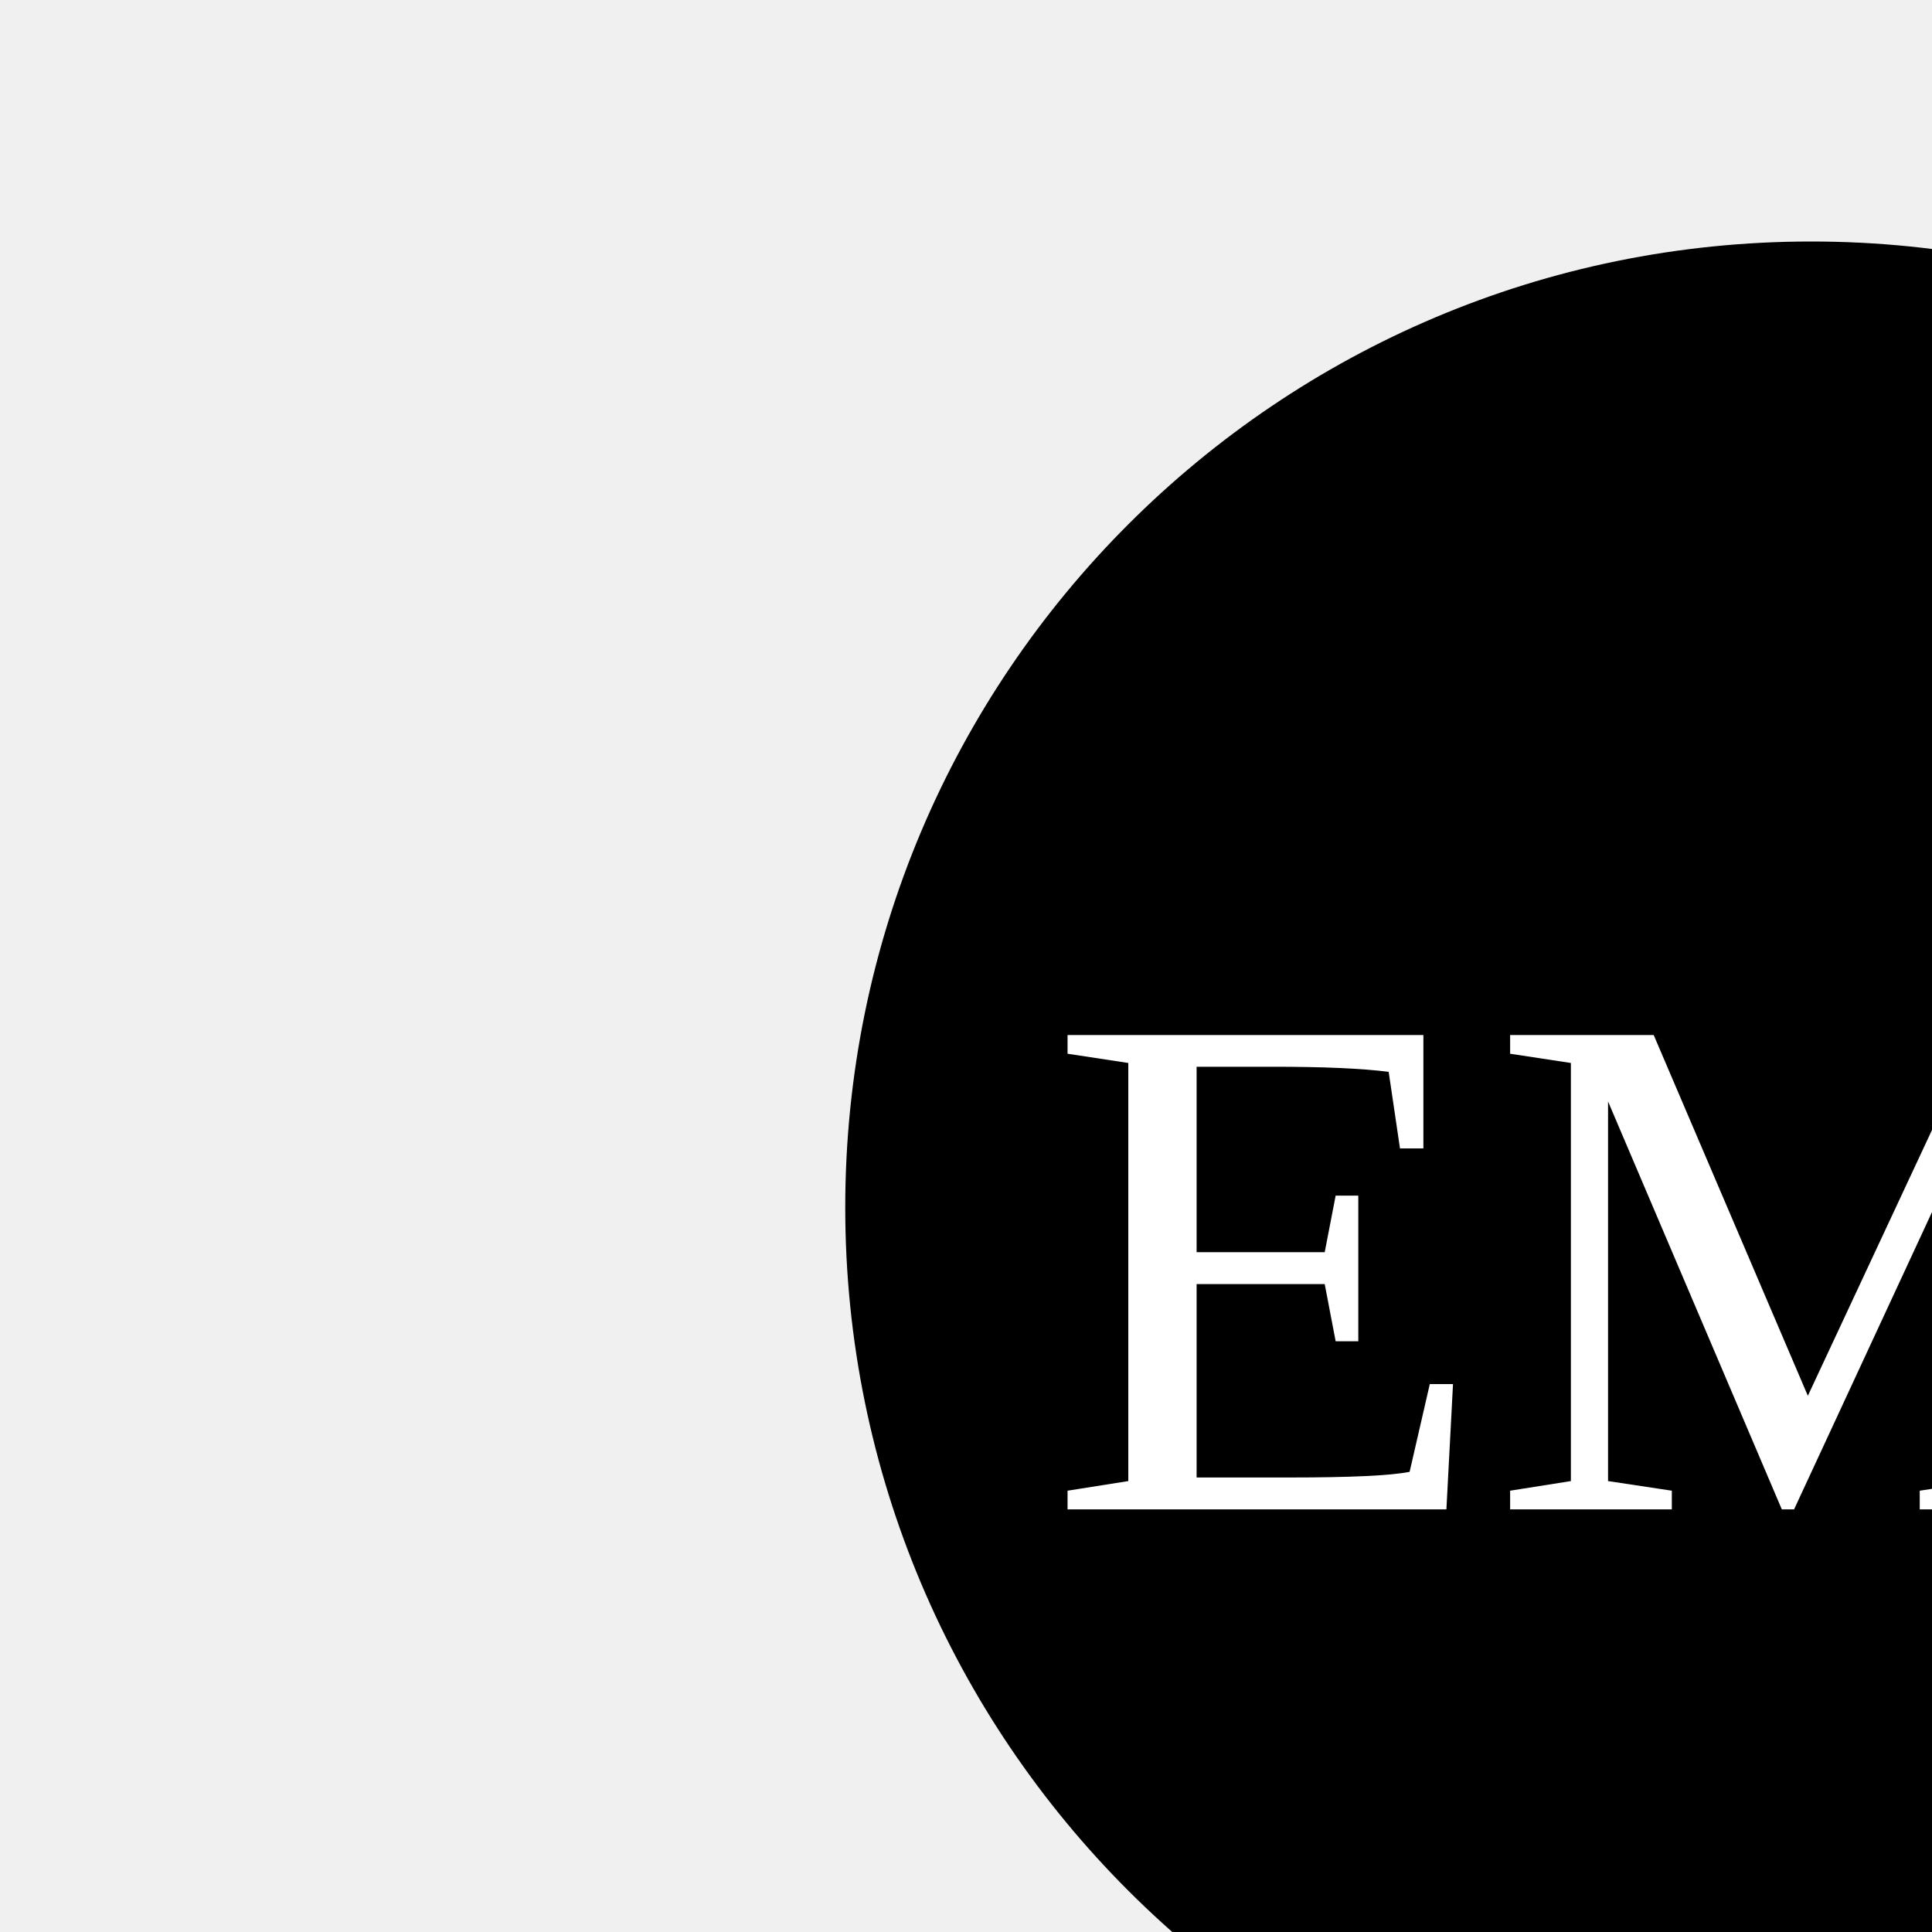
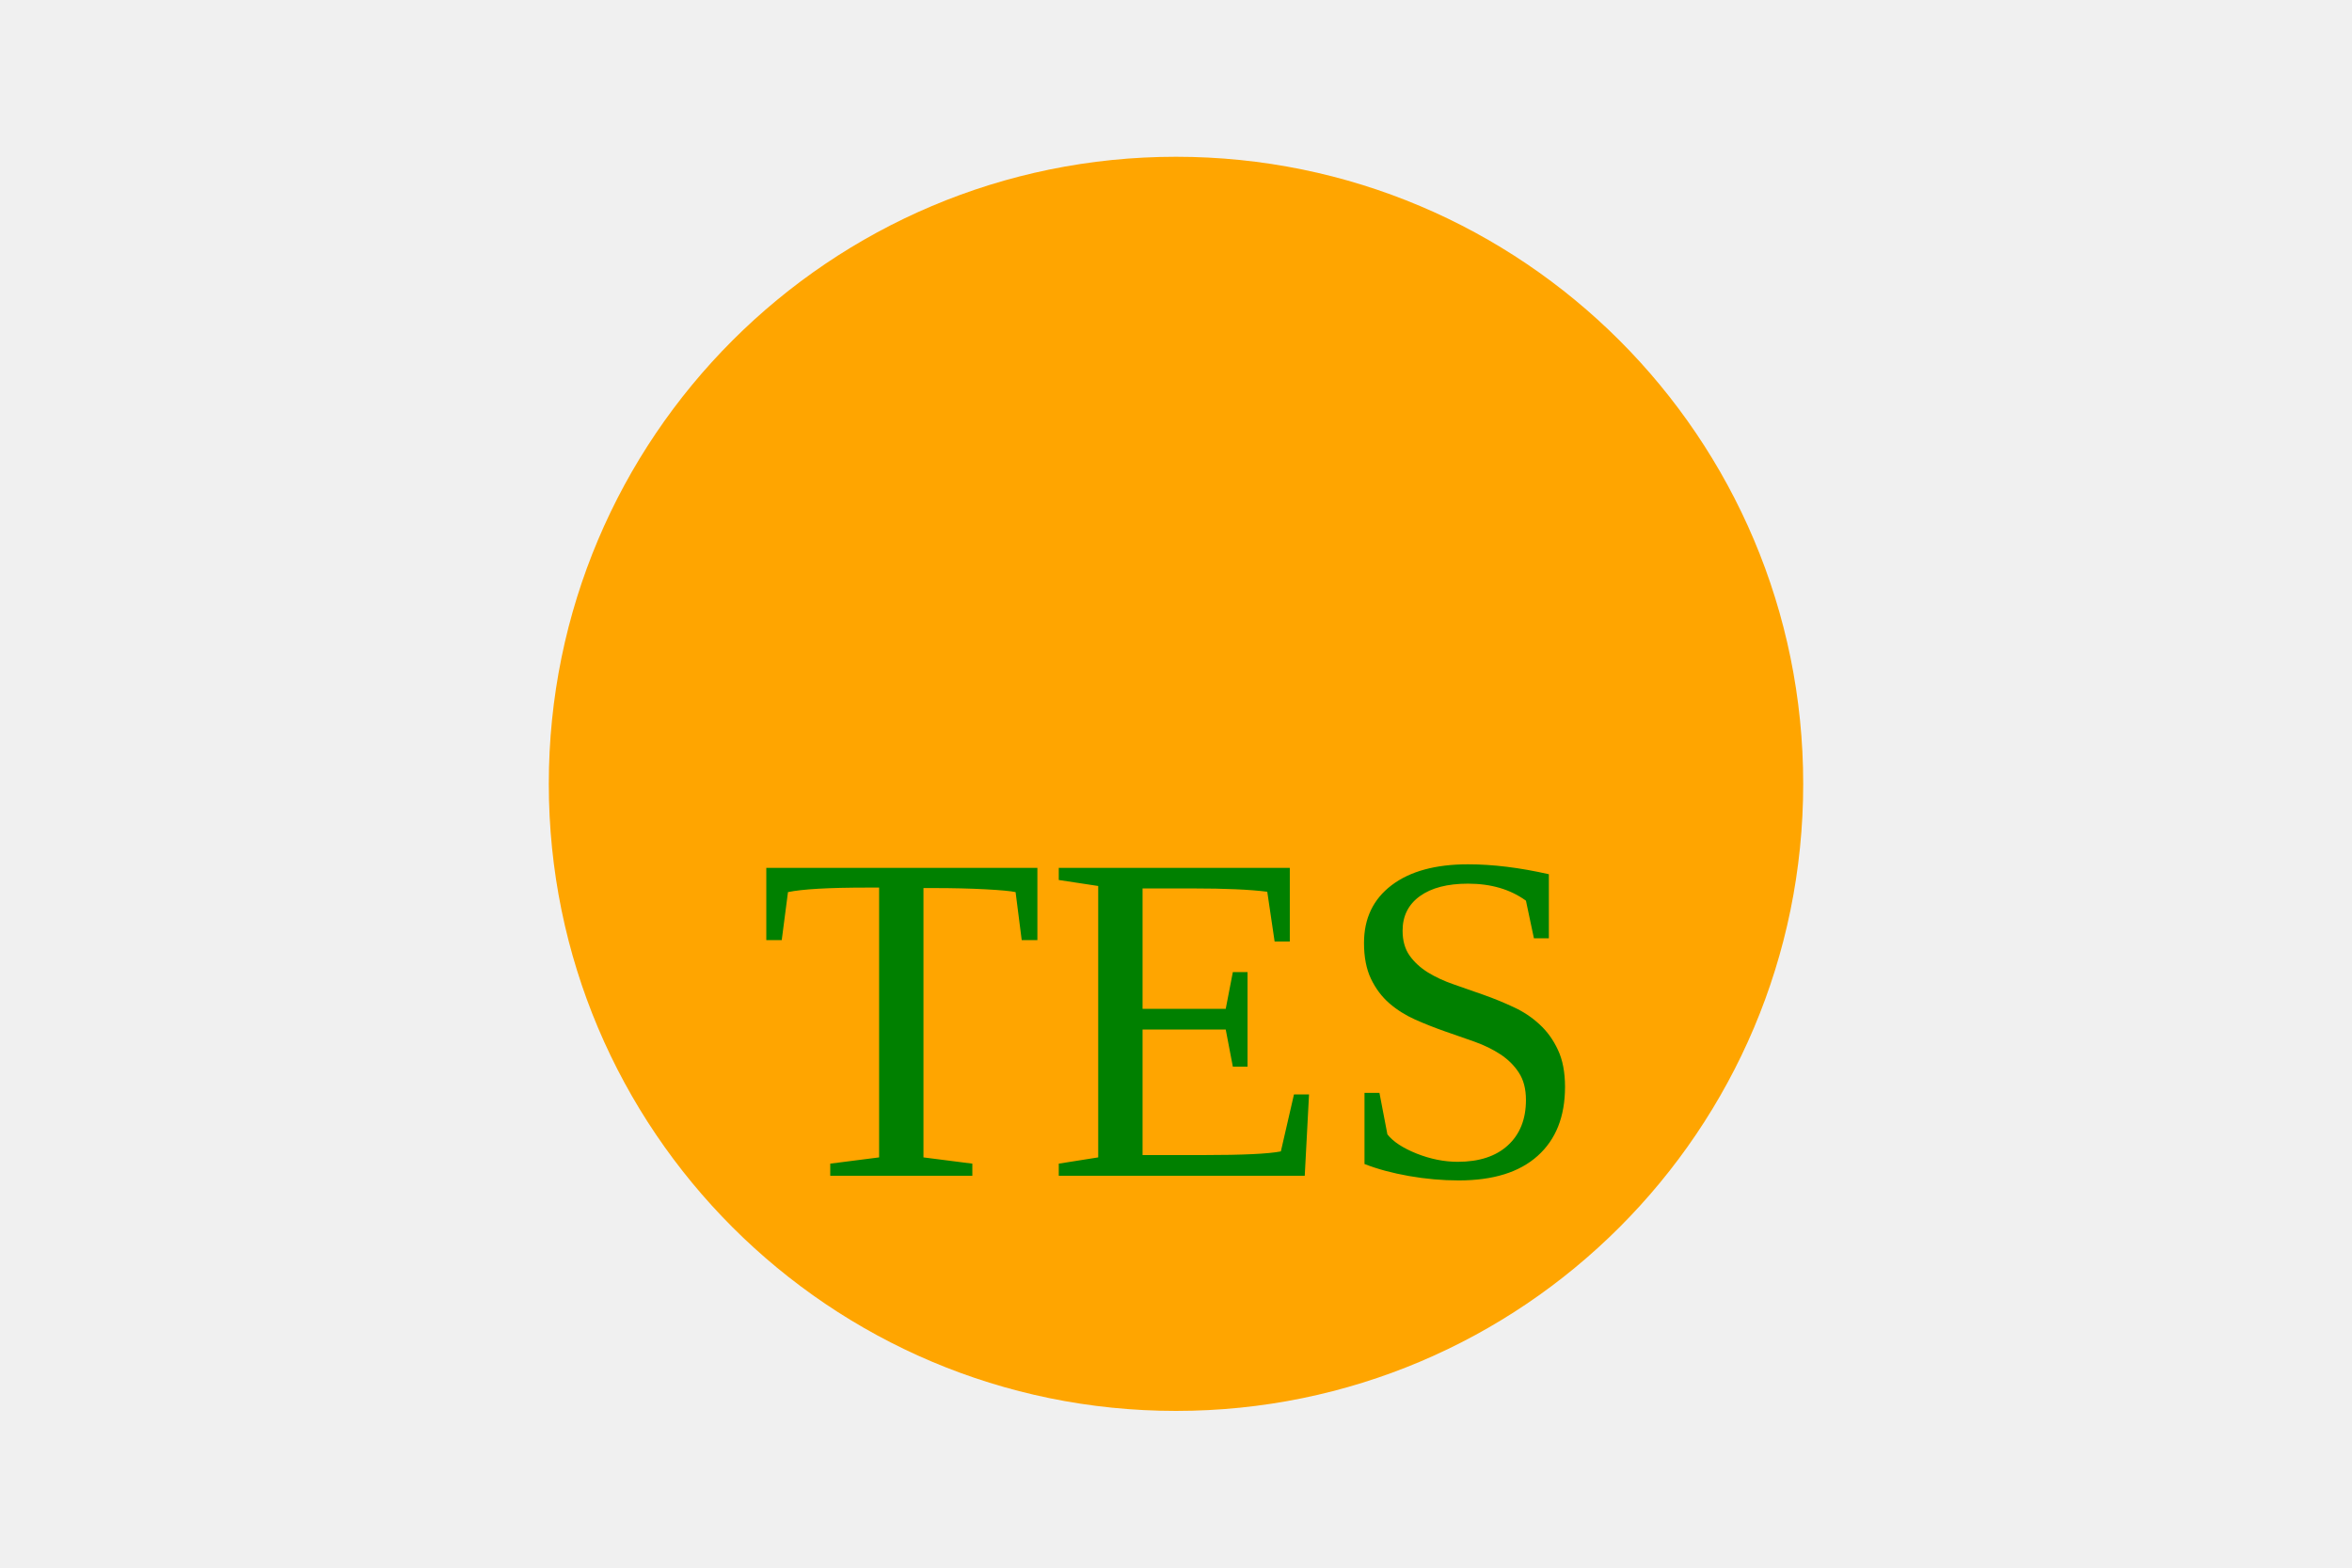
- <svg xmlns="http://www.w3.org/2000/svg">
-   <svg version="1.1" width="300" height="200">
-     <circle cx="150" cy="100" r="80" fill="black" />
-     <text x="150" y="125" font-size="60" text-anchor="middle" fill="white">EML</text>
-   </svg>
+ <svg xmlns="http://www.w3.org/2000/svg" version="1.1" width="300" height="200">
+   <circle cx="150" cy="100" r="80" fill="orange" />
+   <text x="150" y="150" font-size="60" text-anchor="middle" fill="green">TES</text>
</svg>
